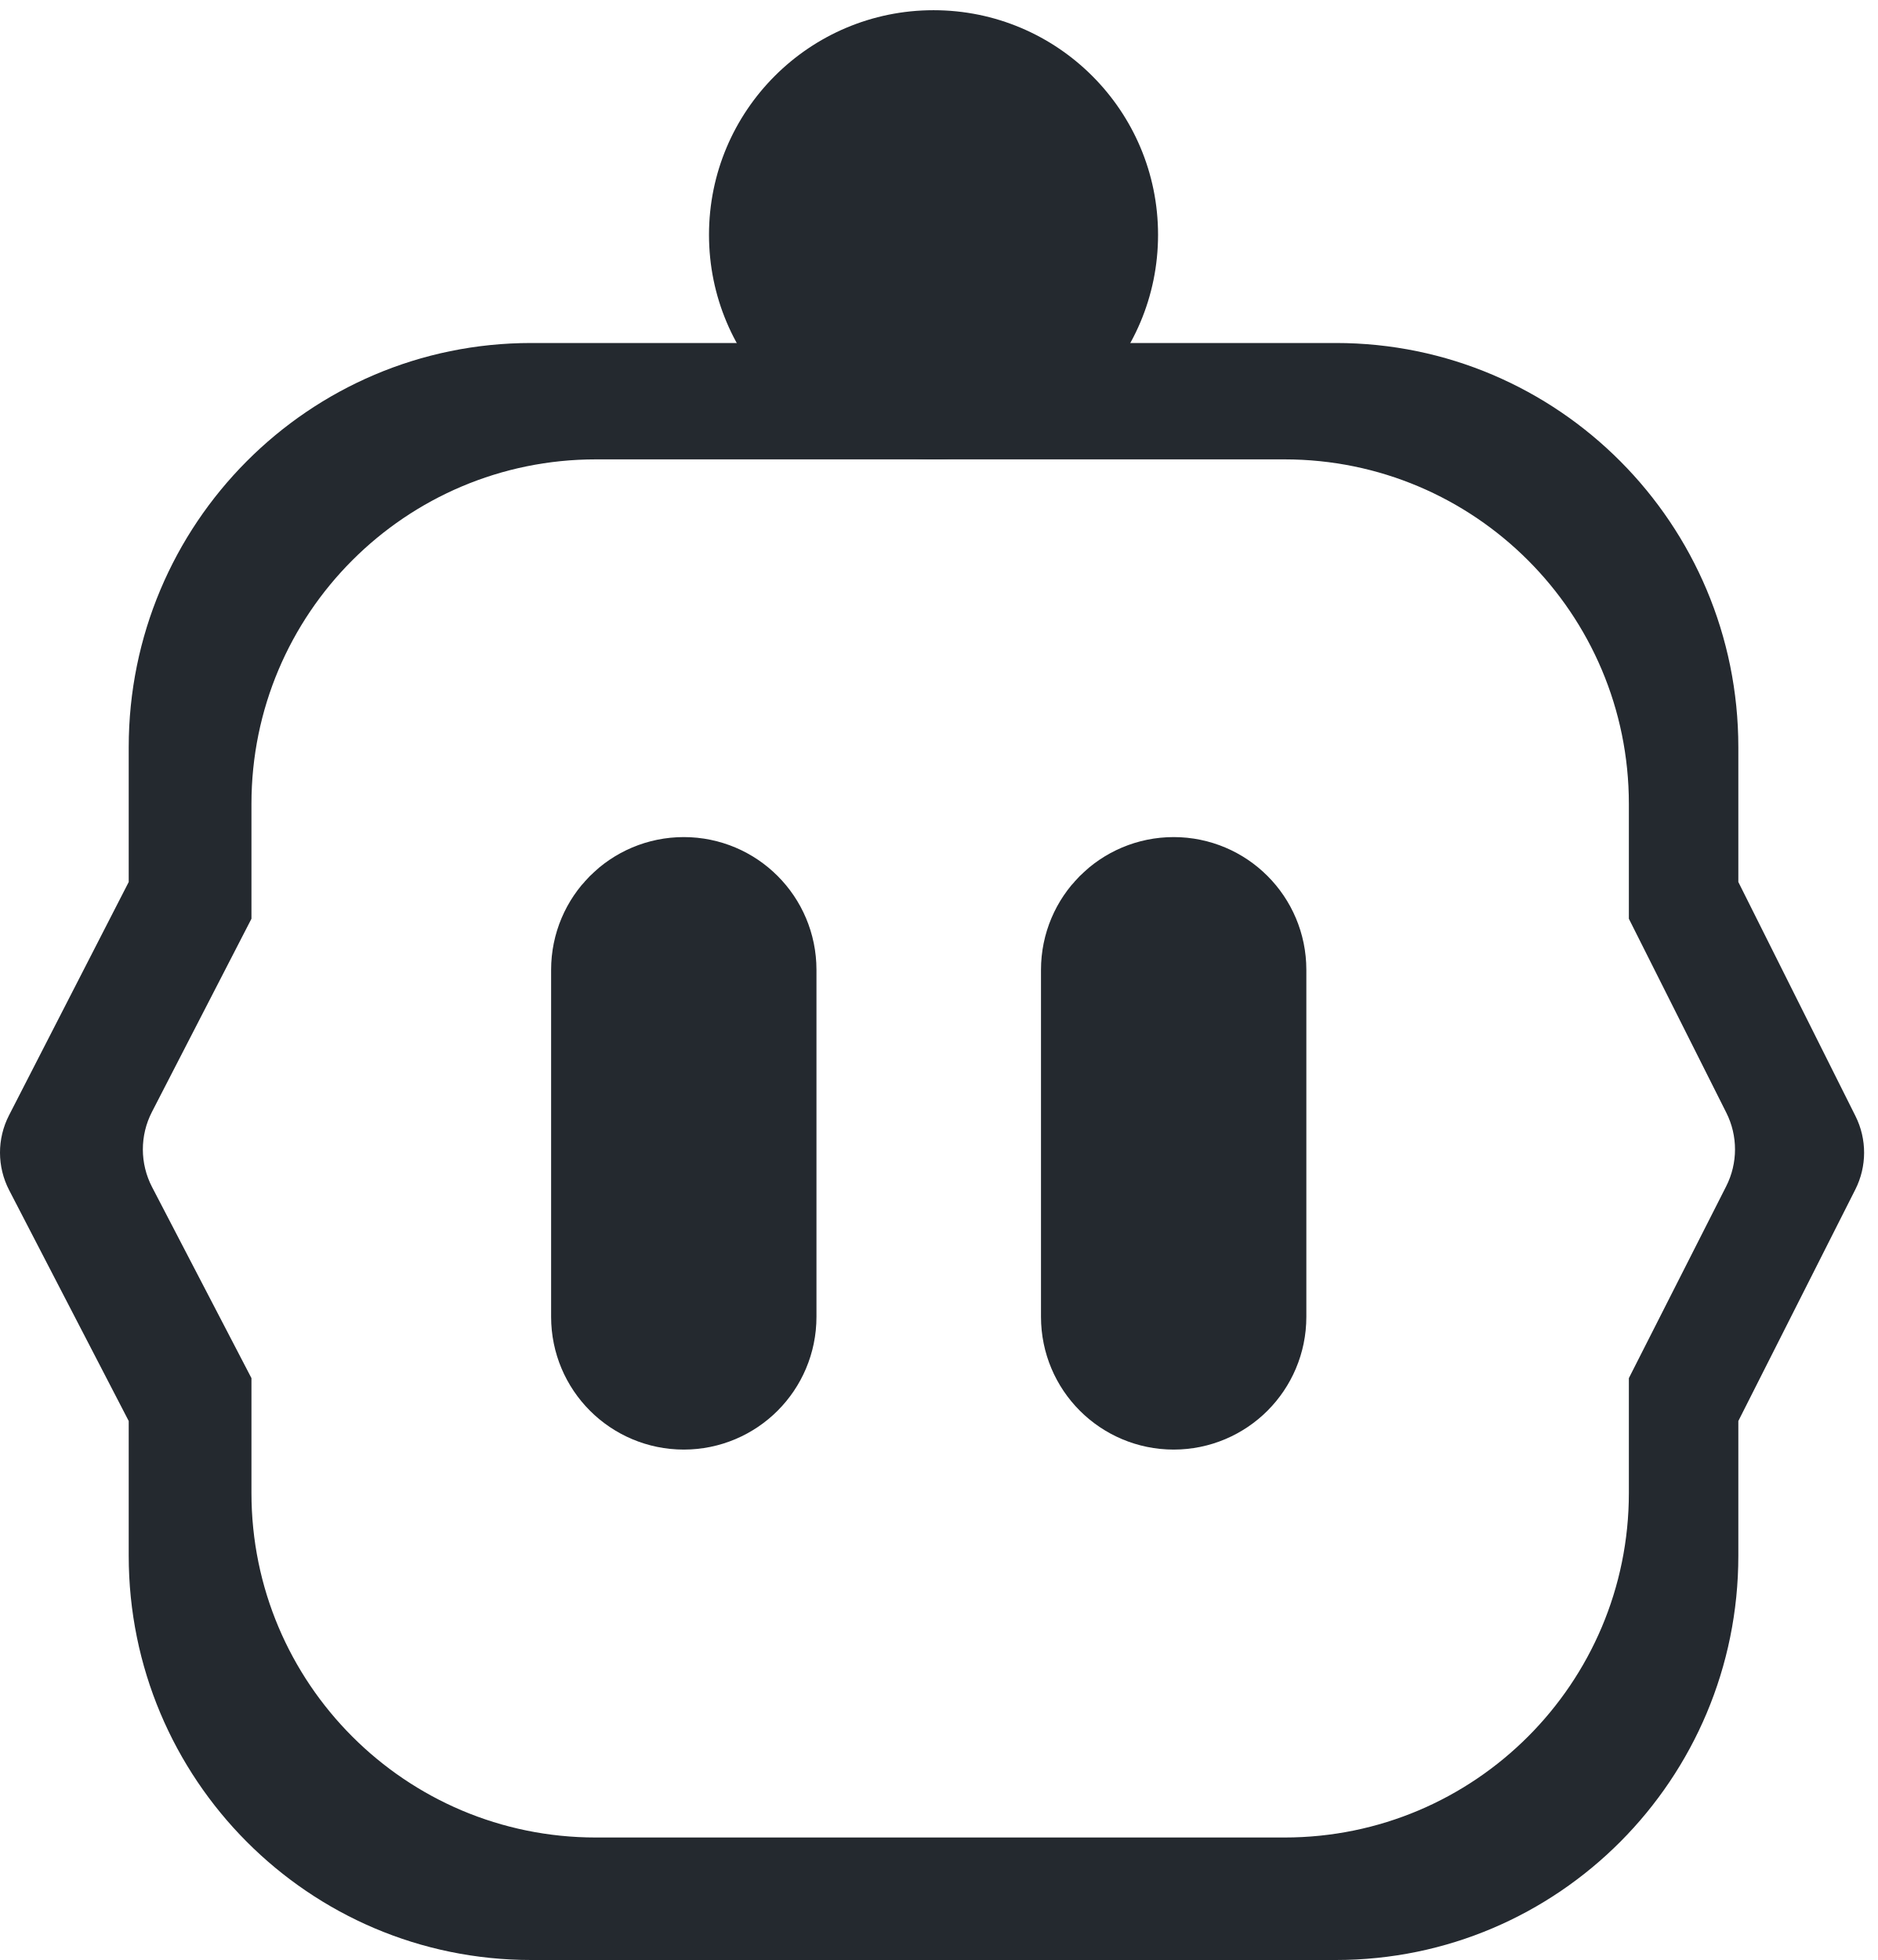
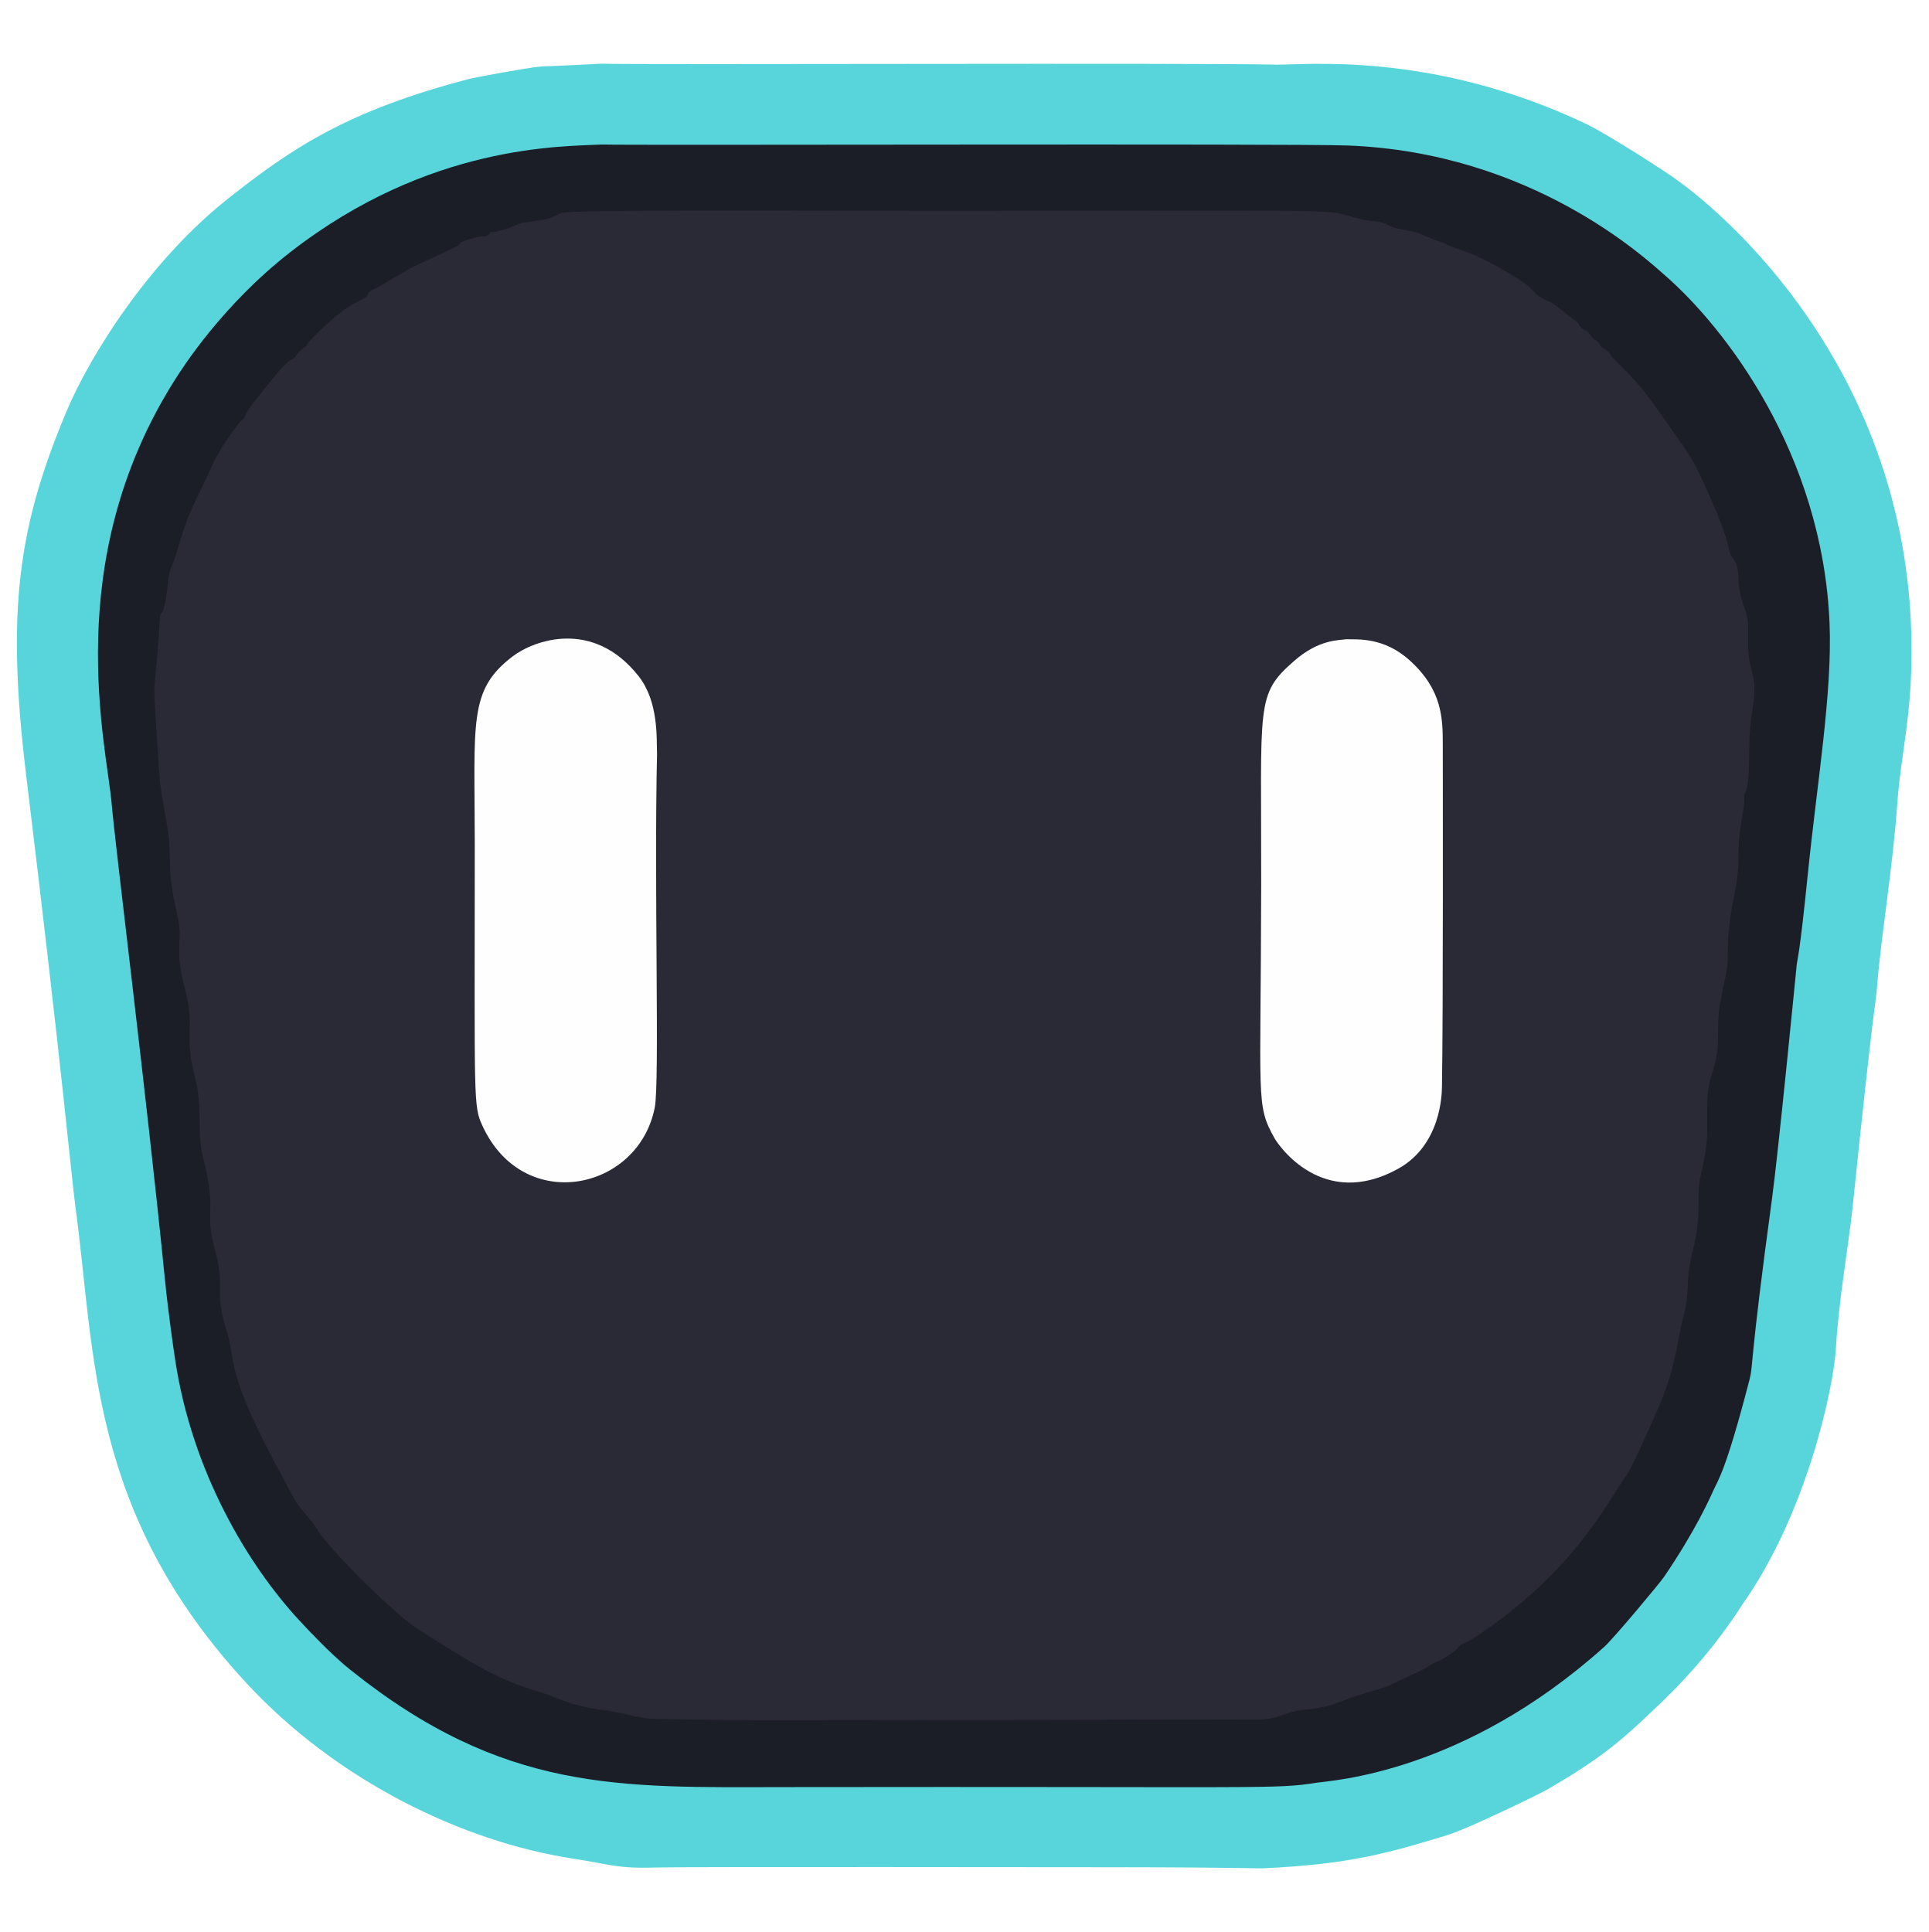
- <svg xmlns="http://www.w3.org/2000/svg" width="92px" height="96px" viewBox="0 0 92 96" version="1.1">
-   <g id="Page-1" stroke="none" stroke-width="1" fill="none" fill-rule="evenodd">
-     <g id="icon-copy" transform="translate(-34, -40)" fill="#24292F">
-       <g id="Group-Copy-2" transform="translate(34, 40.5)">
-         <g id="Group-3-Copy-4" transform="translate(0, 0)">
-           <path d="M65.449,16.3 C76.337,16.3 85.164,25.165 85.164,36.1 L85.164,42.7 L90.903,54.165 C91.469,55.297 91.467,56.63 90.896,57.76 L85.164,69.1 L85.164,75.7 C85.164,86.636 76.337,95.5 65.449,95.5 L26.021,95.5 C15.133,95.5 6.306,86.636 6.306,75.7 L6.306,69.1 L0.449,57.795 C-0.147,56.646 -0.15,55.28 0.441,54.129 L6.306,42.7 L6.306,36.1 C6.306,25.165 15.133,16.3 26.021,16.3 L65.449,16.3 Z M62.93,22 L29.19,22 C19.872,22 12.319,29.555 12.319,38.875 L12.319,44.5 L7.443,53.963 C6.848,55.118 6.851,56.49 7.45,57.642 L12.319,67 L12.319,72.625 C12.319,81.945 19.872,89.5 29.19,89.5 L62.93,89.5 C72.248,89.5 79.801,81.945 79.801,72.625 L79.801,67 L84.568,57.606 C85.143,56.473 85.146,55.135 84.575,53.999 L79.801,44.5 L79.801,38.875 C79.801,29.555 72.248,22 62.93,22 Z" id="Combined-Shape" fill-rule="nonzero" />
-           <circle id="Oval" cx="45.735" cy="11" r="11" />
-         </g>
-         <rect id="Rectangle-Copy" stroke="#24292F" stroke-width="8" x="31" y="44.5" width="5" height="22" rx="2.5" />
-         <rect id="Rectangle-Copy-2" stroke="#24292F" stroke-width="8" x="55" y="44.5" width="5" height="22" rx="2.5" />
+ <svg xmlns="http://www.w3.org/2000/svg" width="100%" height="100%" viewBox="0 0 4392 4400" version="1.1" xml:space="preserve" style="fill-rule:evenodd;clip-rule:evenodd;stroke-linejoin:round;stroke-miterlimit:2;">
+   <g>
+     <g id="Background">
+       <g>
+         <path d="M1368.983,145.041c85.902,2.873 1352.068,-2.313 1537.137,2.188c61.857,1.504 354.324,-32.388 706.211,135.122c48.073,22.884 188.031,112.81 209.848,129.963c4.047,3.182 193.633,133.407 345.115,388.703c99.517,167.718 182.588,389.415 185.802,664.532c1.92,164.376 -23.917,246.628 -32.488,366.166c-10.621,148.125 -38.035,310.932 -45.705,412.975c-3.054,40.639 -8.005,40.052 -56.104,506.327c-8.169,79.194 -31.427,209.019 -37.874,319.531c-5.509,94.435 -68.478,378.01 -210.785,580.281c-10.182,14.473 -68.406,113.008 -188.311,227.872c-88.9,85.163 -129.91,122.102 -258.814,197.139c-14.216,8.275 -176.565,87.822 -225.042,102.806c-140.599,43.46 -228.654,66.852 -415.009,75.978c-27.476,1.346 -27.162,-1.761 -343.858,-2.13c-82.597,-0.096 -978.93,-1.139 -1032.463,0.441c-103.729,3.062 -102.812,-4.69 -204.939,-20.579c-246.835,-38.402 -533.818,-175.58 -740.66,-399.38c-360.398,-389.946 -344.115,-752.438 -388.947,-1082.13c-9.474,-69.672 -29.463,-301.849 -112.669,-986.831c-45.296,-372.892 -18.292,-564.476 91.907,-826.843c54.424,-129.576 189.653,-343.473 366.634,-483.708c145.624,-115.388 272.862,-201.648 552.404,-274.187c11.296,-2.931 132.404,-25.418 160.352,-27.65c11.038,-0.882 10.913,0.096 138.258,-6.585Z" style="fill:#57d5db;" />
+         <path d="M1369.032,329.161c77.103,2.038 1572.925,-2.418 1698.299,2.149c422.057,15.376 681.562,258.592 724.032,295.534c136.467,118.703 359.15,405.798 375.132,792.914c6.543,158.478 -28.579,363.593 -49.719,572.834c-19.222,190.26 -23.594,189.58 -25.222,206.112c-4.173,42.389 -42.329,430.018 -55.89,529.485c-51.685,379.093 -42.752,380.02 -51.06,412.192c-54.787,212.154 -72.288,230.55 -83.672,256.031c-7.315,16.373 -40.699,91.094 -111.278,194.597c-10.782,15.812 -115.611,141.049 -135.843,159.197c-322.882,289.629 -622.883,304.653 -655.658,309.83c-96.107,15.183 -96.554,8.377 -1216.197,9.985c-369.811,0.531 -634.789,12.81 -984.184,-267.181c-10.103,-8.096 -46.785,-37.492 -116.259,-112.572c-116.285,-125.67 -244.403,-337.963 -282.795,-594.713c-2.191,-14.655 -15.084,-100.873 -23.339,-183.745c-41.216,-413.759 -113.107,-986.598 -120.975,-1080.311c-11.176,-133.118 -119.121,-551.275 144.06,-966.695c16.747,-26.435 107.44,-169.59 262.264,-290.226c317.149,-247.117 620.514,-240.531 708.305,-245.419Z" style="fill:#1b1d27;" />
+         <path d="M1736.072,3917.506c-18.337,-0.085 -128.087,-0.594 -229.204,-2.488c-69.931,-1.31 -68.18,-12.526 -137.497,-21.131c-70.78,-8.787 -109.228,-31.494 -138.817,-39.987c-113.736,-32.648 -172.171,-78.826 -274.273,-140.428c-50.665,-30.568 -201.797,-179.251 -231.892,-227.263c-17.188,-27.421 -19.368,-25.35 -39.387,-50.91c-15.56,-19.866 -13.78,-20.523 -35.905,-60.873c-140.818,-256.817 -109.677,-269.961 -133.93,-347.483c-26.545,-84.847 -4.455,-88.338 -20.776,-161.421c-3.55,-15.898 -8.567,-31.465 -11.637,-47.462c-11.913,-62.084 9.357,-64.659 -20.903,-184.94c-14.345,-57.02 0.863,-107.274 -17.965,-179.757c-26.82,-103.251 2.711,-107.471 -23.775,-206.184c-24.195,-90.179 -1.918,-98.86 -15.961,-161.971c-17.672,-79.424 -15.316,-79.489 -18.594,-161.065c-1.817,-45.216 -19.268,-107.833 -22.821,-160.819c-12.431,-185.365 -11.997,-189.978 -10.448,-206.442c13.695,-145.5 9.763,-145.946 13.426,-158.099c0.927,-3.075 4.631,-4.76 5.648,-7.807c7.07,-21.183 10.479,-57.973 10.952,-63.072c3.366,-36.32 9.741,-34.488 19.901,-69.625c30.177,-104.373 37.649,-101.256 81.982,-200.625c16.98,-38.06 55.327,-88.115 60.827,-95.294c2.844,-3.712 7.617,-5.692 10.309,-9.516c0.716,-1.017 5.377,-14.378 19.235,-32.128c65.645,-84.08 74.85,-91.58 82.811,-98.066c3.805,-3.1 9.137,-4.049 12.738,-7.383c4.483,-4.151 6.728,-10.302 11.039,-14.63c4.386,-4.403 10.421,-6.925 14.813,-11.323c3.325,-3.329 4.816,-8.18 8.063,-11.586c86.956,-91.204 114.56,-88.679 130.009,-101.899c3.647,-3.12 4.247,-8.966 7.976,-11.987c5.444,-4.41 12.638,-6.086 18.691,-9.615c68.161,-39.732 67.313,-40.845 97.202,-54.648c6.871,-3.173 83.594,-38.604 85.77,-39.913c2.713,-1.632 2.654,-6.438 5.555,-7.705c13.32,-5.818 27.532,-9.452 41.649,-12.913c5.997,-1.47 12.668,0.388 18.435,-1.818c3.811,-1.458 4.965,-7.013 8.734,-8.574c3.226,-1.336 4.064,3.333 42.478,-10.015c9.042,-3.142 17.55,-7.782 26.726,-10.511c8.637,-2.569 50.61,-5.871 66.073,-11.391c8.91,-3.181 16.871,-8.759 25.876,-11.66c24.149,-7.78 476.451,-5.067 823.939,-4.965c916.468,0.268 917.322,-4.166 967.513,11.28c43.852,13.495 55.048,11.361 64.469,12.91c26.149,4.3 23.901,10.631 46.92,16.045c14.477,3.405 29.346,5.047 43.749,8.754c6.249,1.608 30.414,13.818 47.276,19.232c15.545,4.991 15.04,5.33 29.534,12.378c15.154,7.369 55.637,11.599 156.129,75.485c32.915,20.925 28.754,25.905 46.731,38.68c15.955,11.337 18.354,6.851 34.083,18.79c4.254,3.229 50.409,38.261 52.98,40.608c3.348,3.057 4.124,8.303 7.461,11.372c4.619,4.249 11.248,5.877 15.888,10.104c4.84,4.409 7.497,10.825 12.148,15.434c3.101,3.073 7.744,4.27 10.84,7.347c3.429,3.408 4.951,8.445 8.428,11.804c4.443,4.291 10.57,6.567 15.024,10.848c3.947,3.794 6.021,9.241 9.897,13.107c62.045,61.866 62.52,61.391 135.944,165.68c47.662,67.697 48.055,67.31 81.884,142.434c48.857,108.5 43.628,121.338 49.338,136.375c3.454,9.096 10.816,16.32 14.547,25.305c8.57,20.641 0.153,47.809 14.603,87.913c16.661,46.238 11.911,46.892 12.516,93.68c0.9,69.623 21.462,68.683 11.546,137.739c-9.805,68.281 -8.243,68.152 -9.472,137.374c-1.093,61.518 -9.981,64.637 -11.22,70.857c-0.709,3.555 3.874,3.749 -3.813,45.145c-17.019,91.658 -0.643,93.388 -19.03,184.596c-22.405,111.138 -8.944,129.356 -18.87,179.672c-13.7,69.446 -17.39,68.798 -17.645,139.253c-0.296,81.717 -24.765,78.602 -24.491,160.272c0.274,81.718 1.03,81.696 -15.947,161.192c-10.059,47.1 4.813,80.4 -16.098,162.1c-20.809,81.301 -4.499,87.909 -23.742,160.948c-16.352,62.066 -13.119,101.775 -56.546,203.403c-3.839,8.983 -8.152,17.761 -11.869,26.795c-13.966,33.942 -15.415,32.974 -30.275,66.727c-2.298,5.219 -19.237,43.695 -33.079,63.133c-39.857,55.972 -115.029,211.314 -331.312,357.286c-30.302,20.451 -31.984,17.2 -43.549,24.394c-3.903,2.428 -5.73,7.287 -9.299,10.183c-22.352,18.138 -38.775,25.475 -42.455,27.119c-23.981,10.714 -21.925,13.618 -45.435,24.261c-63.762,28.864 -62.485,31.583 -93.734,40.251c-93.043,25.809 -89.867,38.025 -160.229,44.888c-58.614,5.717 -55.474,23.331 -114.283,22.916c-89.928,-0.636 -89.864,0.512 -1124.127,1.324Z" style="fill:#2a2a37;" />
+         <path d="M1496.27,1717.986c-6.923,304.991 6.252,746.096 -5.179,804.375c-37.165,189.484 -298.756,244.521 -392.12,42.144c-21.459,-46.515 -17.866,-48.935 -17.774,-640.08c0.044,-280.407 -15.333,-352.073 86.132,-429.444c48.331,-36.855 182.991,-86.414 286.618,44.454c46.065,58.175 41.131,141.008 42.322,178.551Z" style="fill:#fefefe;" />
+         <path d="M3066.079,1455.82c23.548,1.039 84.534,-6.116 144.7,48.531c74.092,67.297 74.793,132.071 74.892,190.715c0.105,62.419 1.027,609.942 -1.872,780.234c-0.289,16.957 -2.261,132.837 -100.31,186.762c-170.659,93.859 -271.359,-52.592 -281.107,-70.054c-43.076,-77.166 -31.021,-82.466 -30.238,-575.851c0.661,-416.426 -13.382,-433.305 74.78,-510.713c56.898,-49.958 102.441,-46.987 119.155,-49.624Z" style="fill:#fefefe;" />
      </g>
    </g>
  </g>
</svg>
